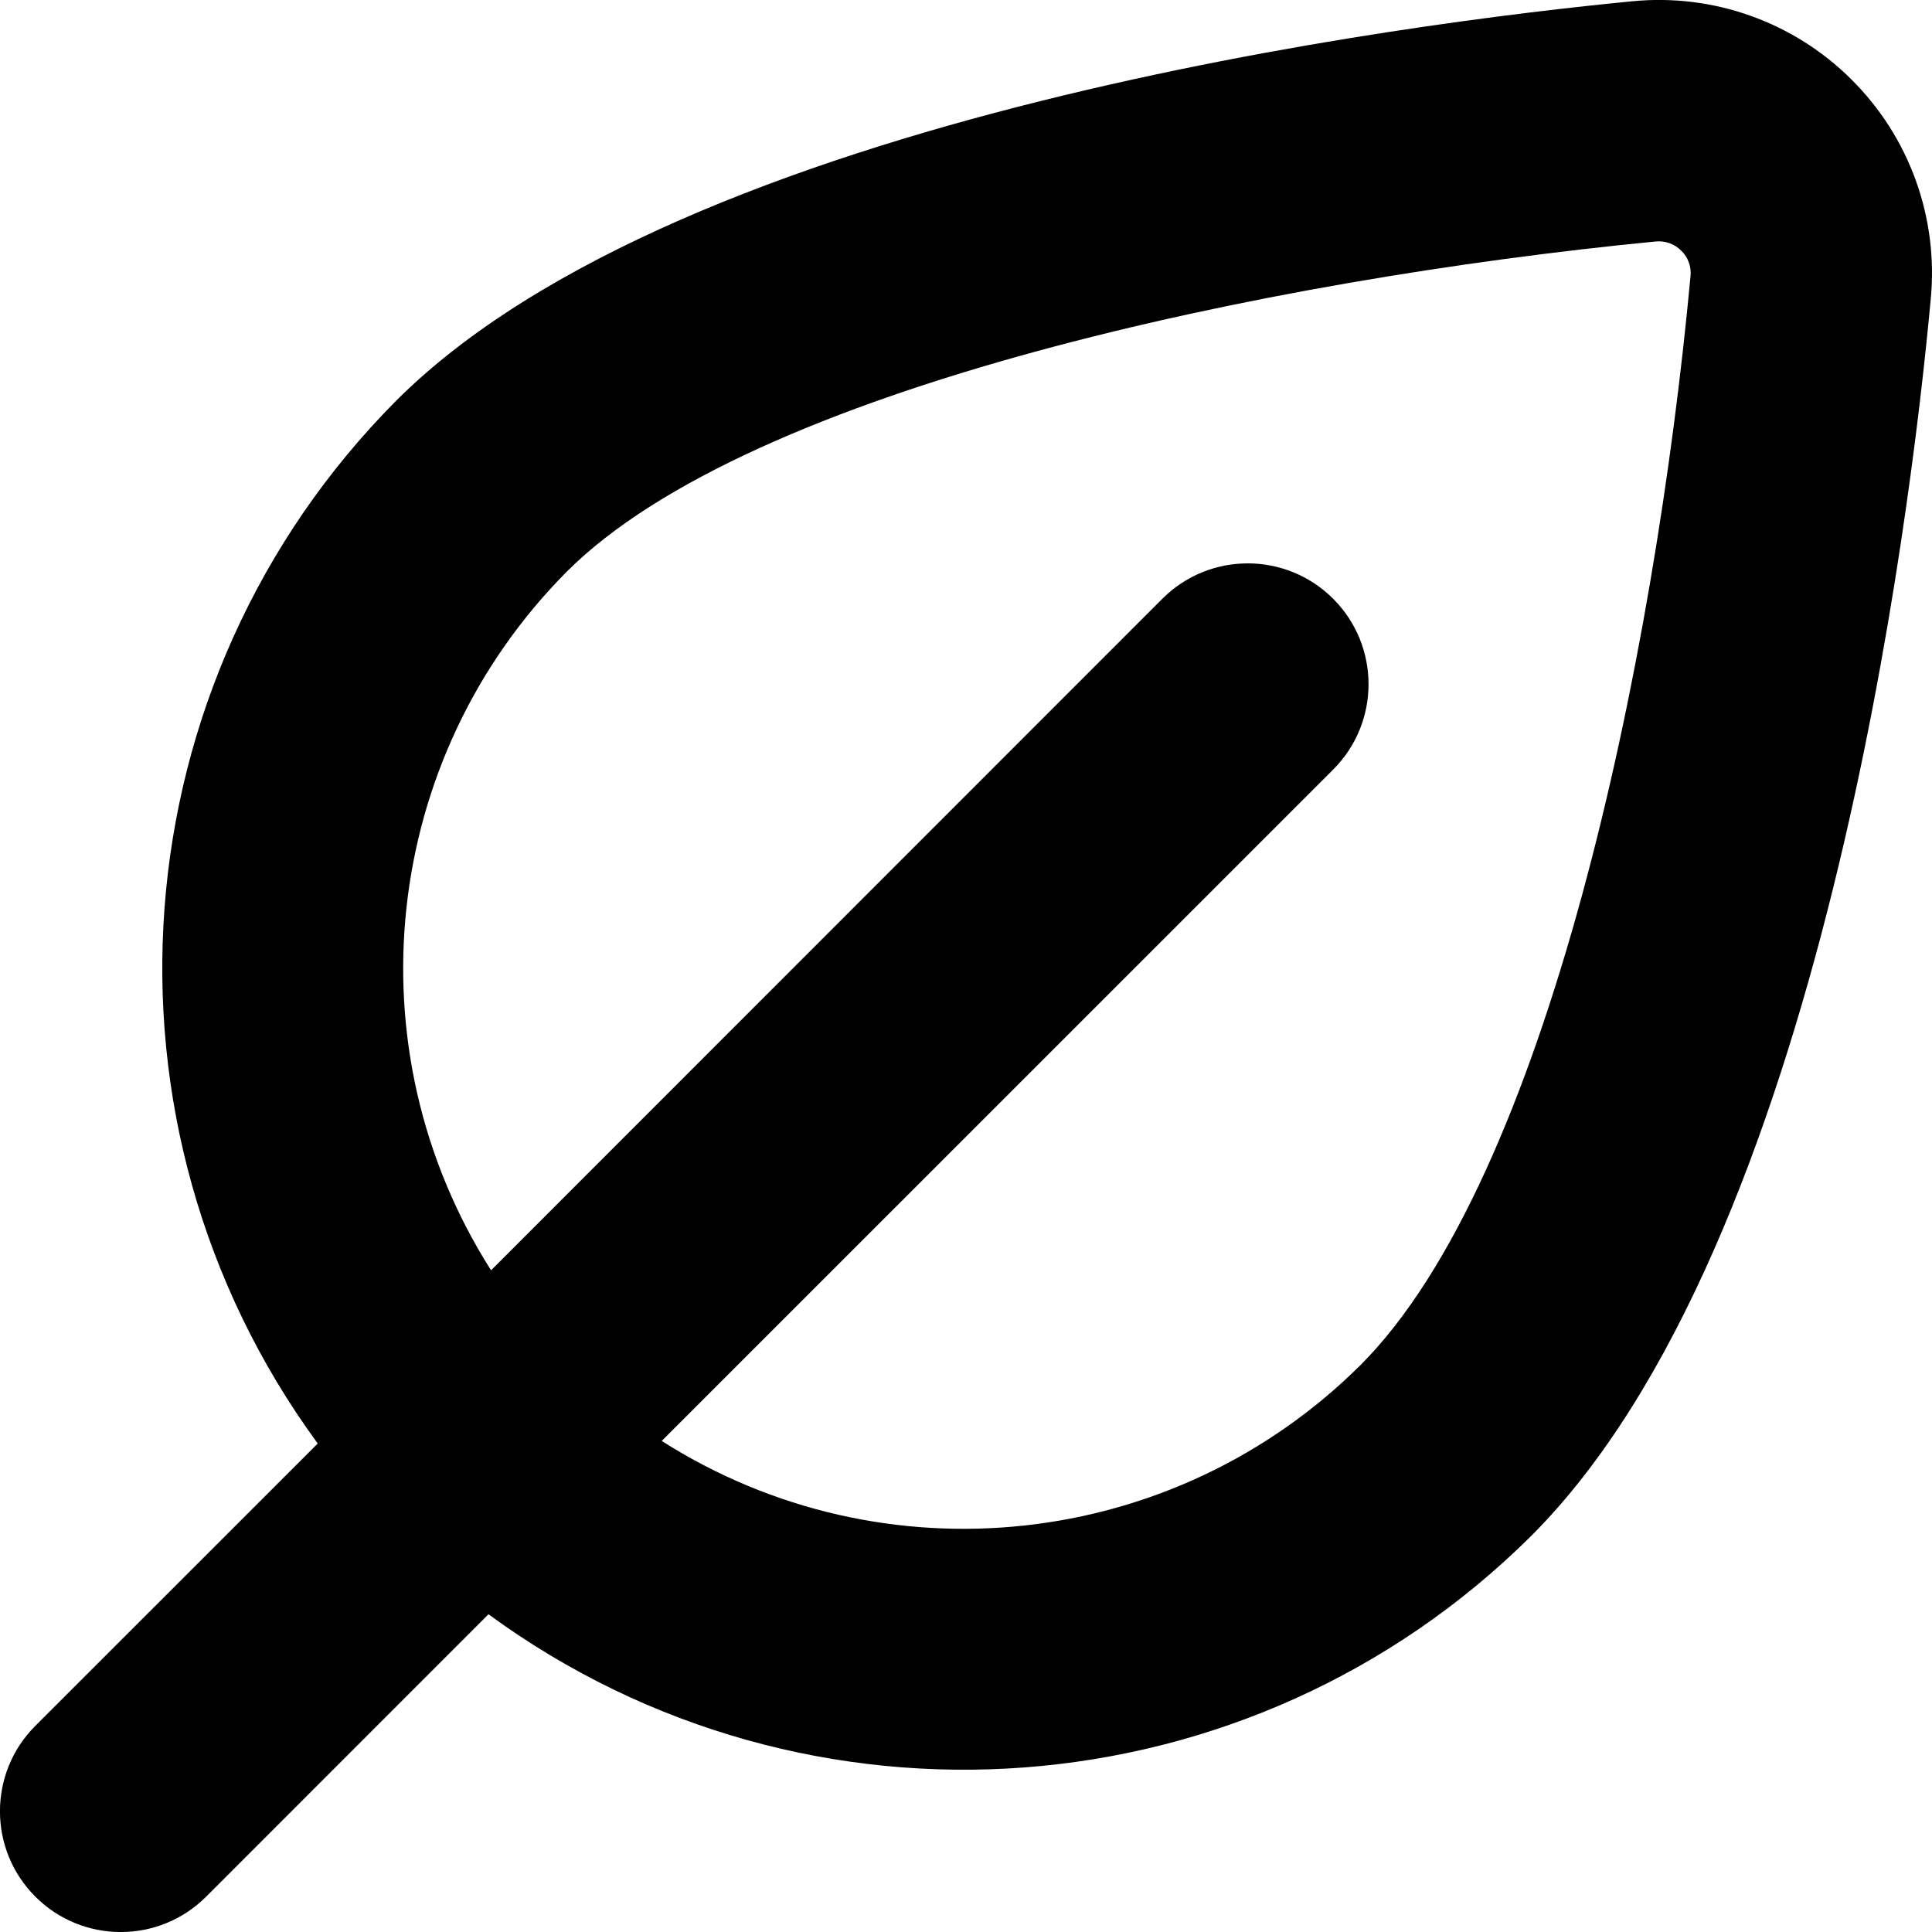
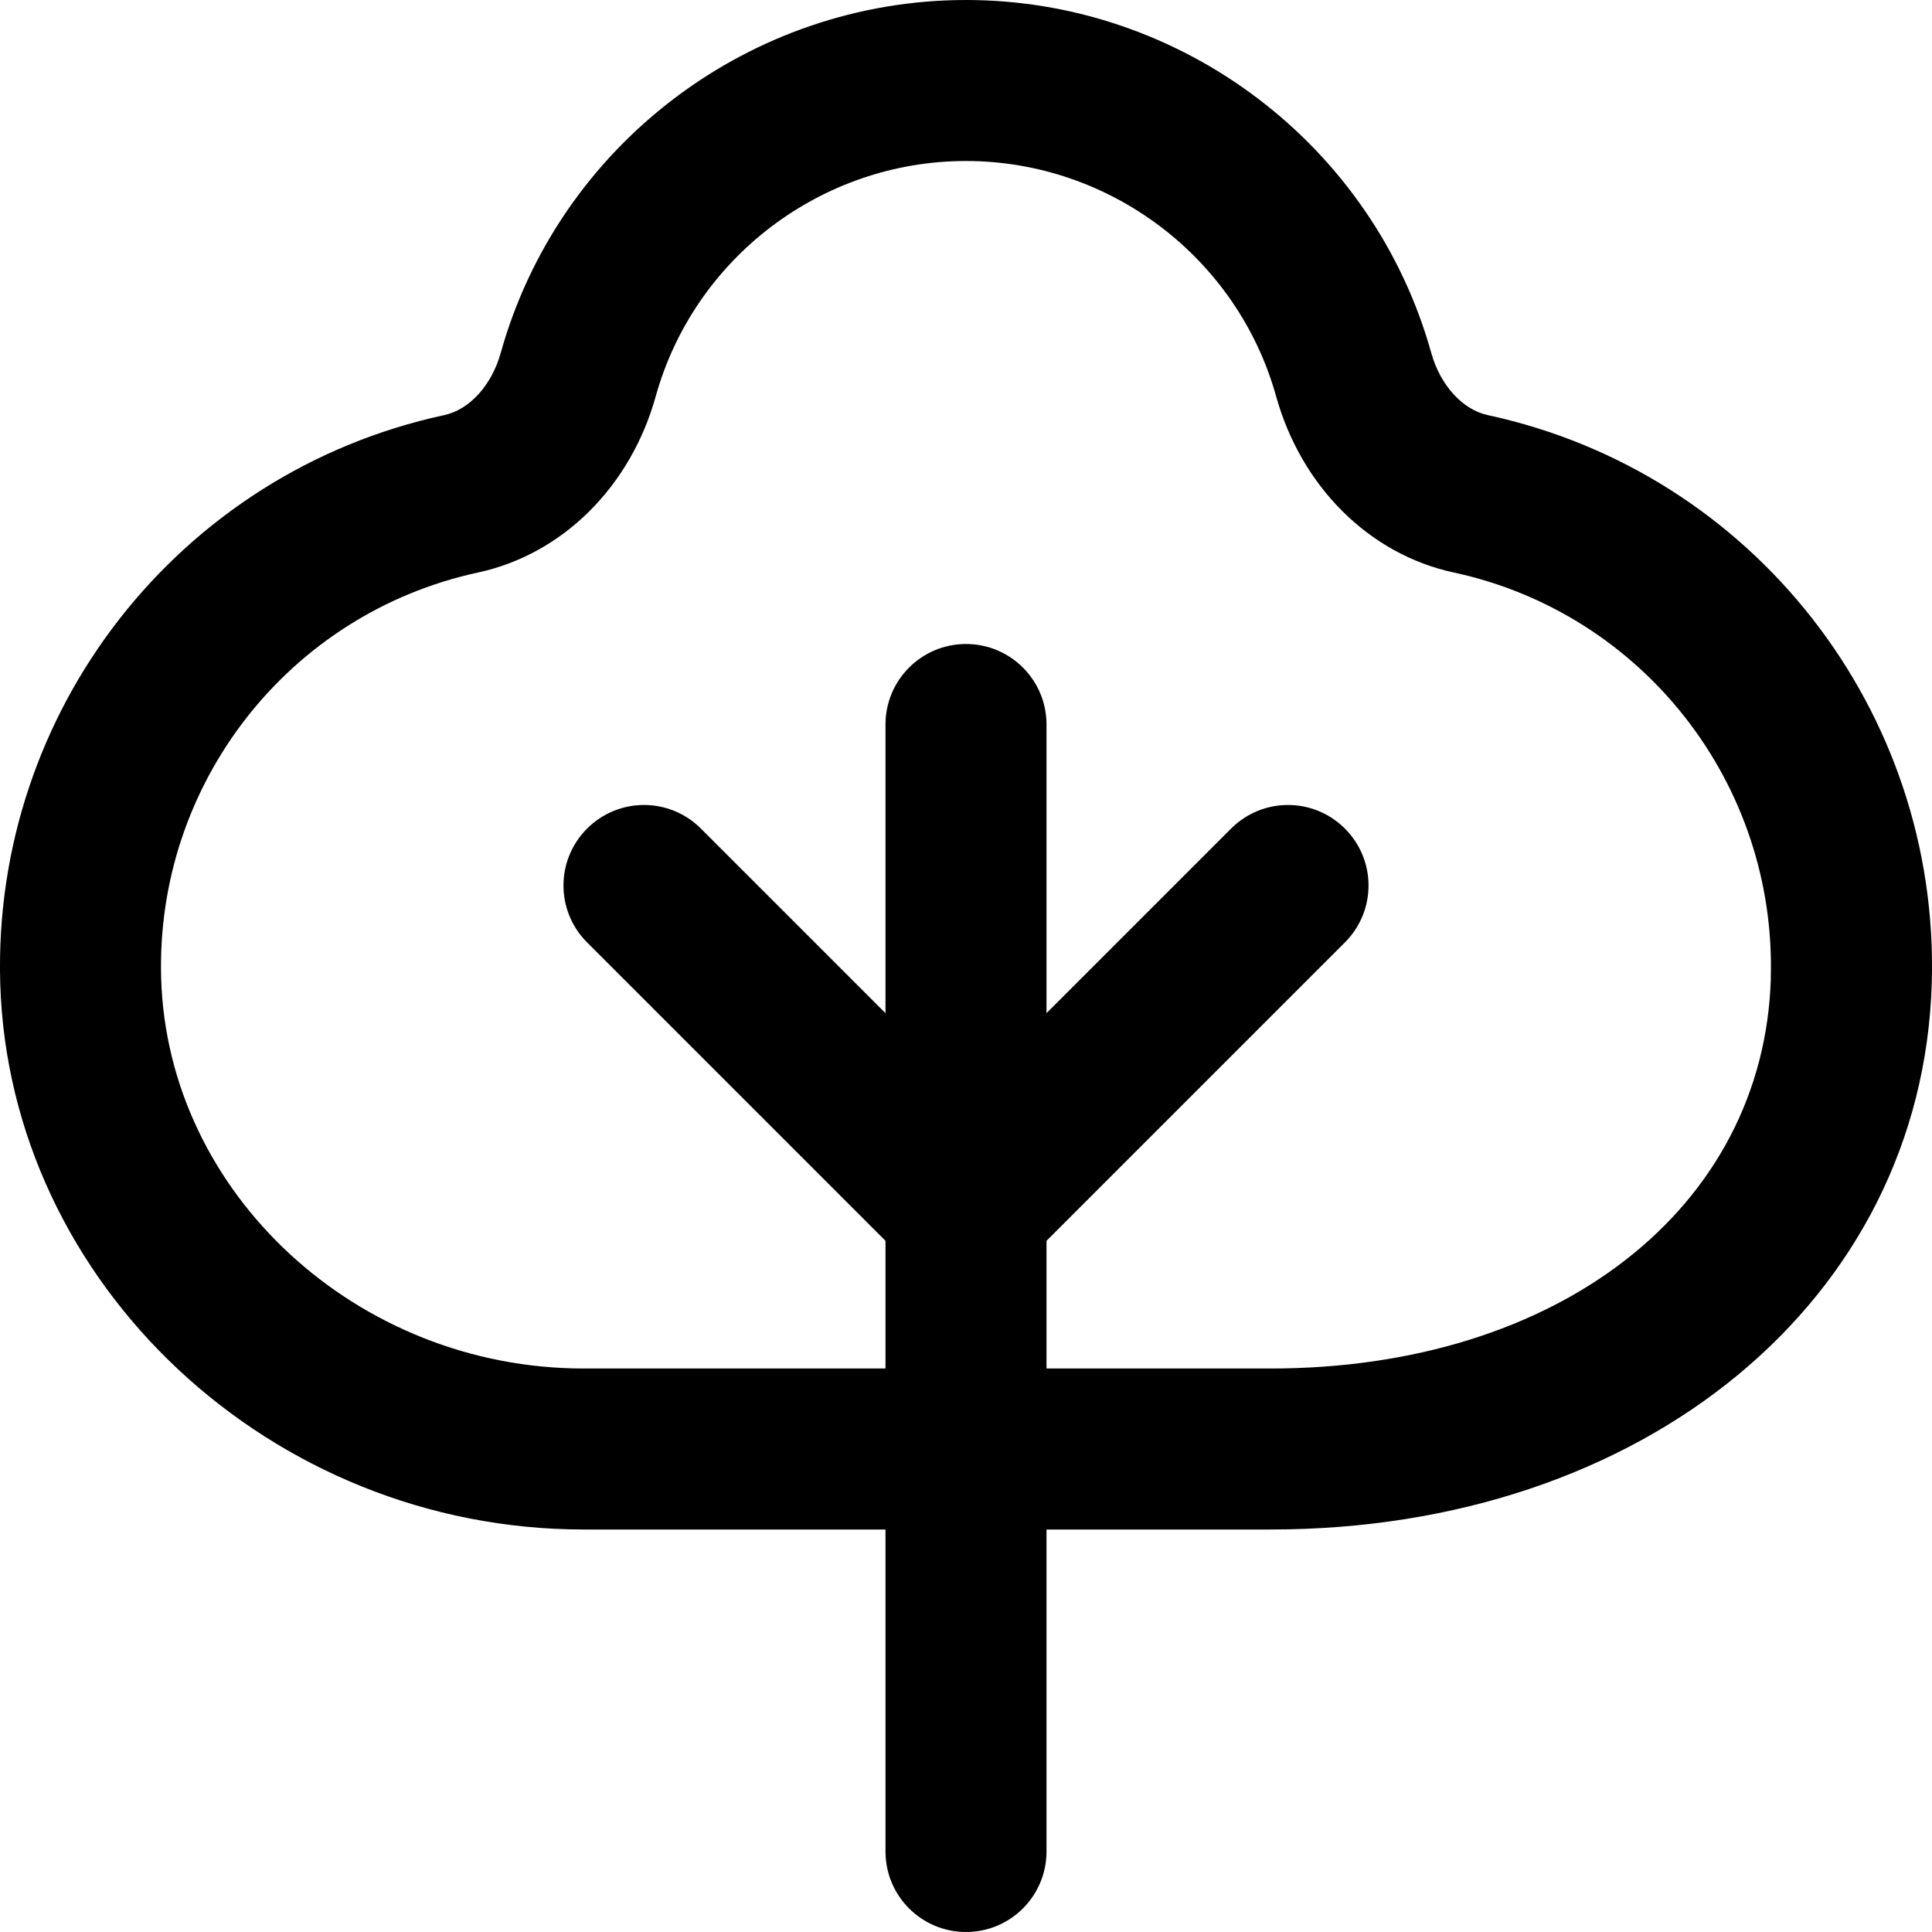
<svg xmlns="http://www.w3.org/2000/svg" id="Layer_1" data-name="Layer 1" viewBox="0 0 24 24" width="512" height="512">
-   <path d="M23,.988A3.385,3.385,0,0,0,20.275.016C17.577.277,8.493,1.406,4.92,4.979a10,10,0,0,0-.973,12.953L.439,21.439a1.5,1.5,0,0,0,2.122,2.122l3.507-3.508a10,10,0,0,0,12.953-.973C22.644,15.457,23.737,6.4,23.985,3.709A3.388,3.388,0,0,0,23,.988Zm-6.1,15.97A6.991,6.991,0,0,1,8.22,17.9l8.341-8.34a1.5,1.5,0,0,0-2.122-2.122L6.1,15.78A6.991,6.991,0,0,1,7.042,7.1C9.322,4.82,15.751,3.468,20.565,3a.391.391,0,0,1,.319.113A.385.385,0,0,1,21,3.433C20.555,8.225,19.216,14.642,16.9,16.958Z" />
+   <path d="M18.483,5.157h0c-.315-.067-.591-.371-.703-.772-.72-2.582-3.097-4.385-5.78-4.385S6.94,1.803,6.22,4.385c-.112,.401-.388,.705-.703,.772C2.221,5.869-.098,8.837,.003,12.215c.112,3.741,3.364,6.785,7.248,6.785h3.749v4c0,.553,.448,1,1,1s1-.447,1-1v-4h2.784c4.641,0,8.095-2.854,8.213-6.785,.102-3.378-2.217-6.346-5.514-7.058Zm3.515,6.997c-.086,2.854-2.641,4.846-6.214,4.846h-2.784v-1.586l3.707-3.707c.391-.391,.391-1.023,0-1.414s-1.023-.391-1.414,0l-2.293,2.293v-3.586c0-.553-.448-1-1-1s-1,.447-1,1v3.586l-2.293-2.293c-.391-.391-1.023-.391-1.414,0s-.391,1.023,0,1.414l3.707,3.707v1.586h-3.749c-2.814,0-5.169-2.174-5.249-4.846-.072-2.413,1.583-4.534,3.936-5.042,1.048-.226,1.895-1.064,2.208-2.19,.48-1.721,2.064-2.922,3.853-2.922s3.373,1.201,3.853,2.922c.314,1.126,1.16,1.965,2.208,2.19,2.354,.508,4.009,2.629,3.937,5.042Z" />
</svg>
